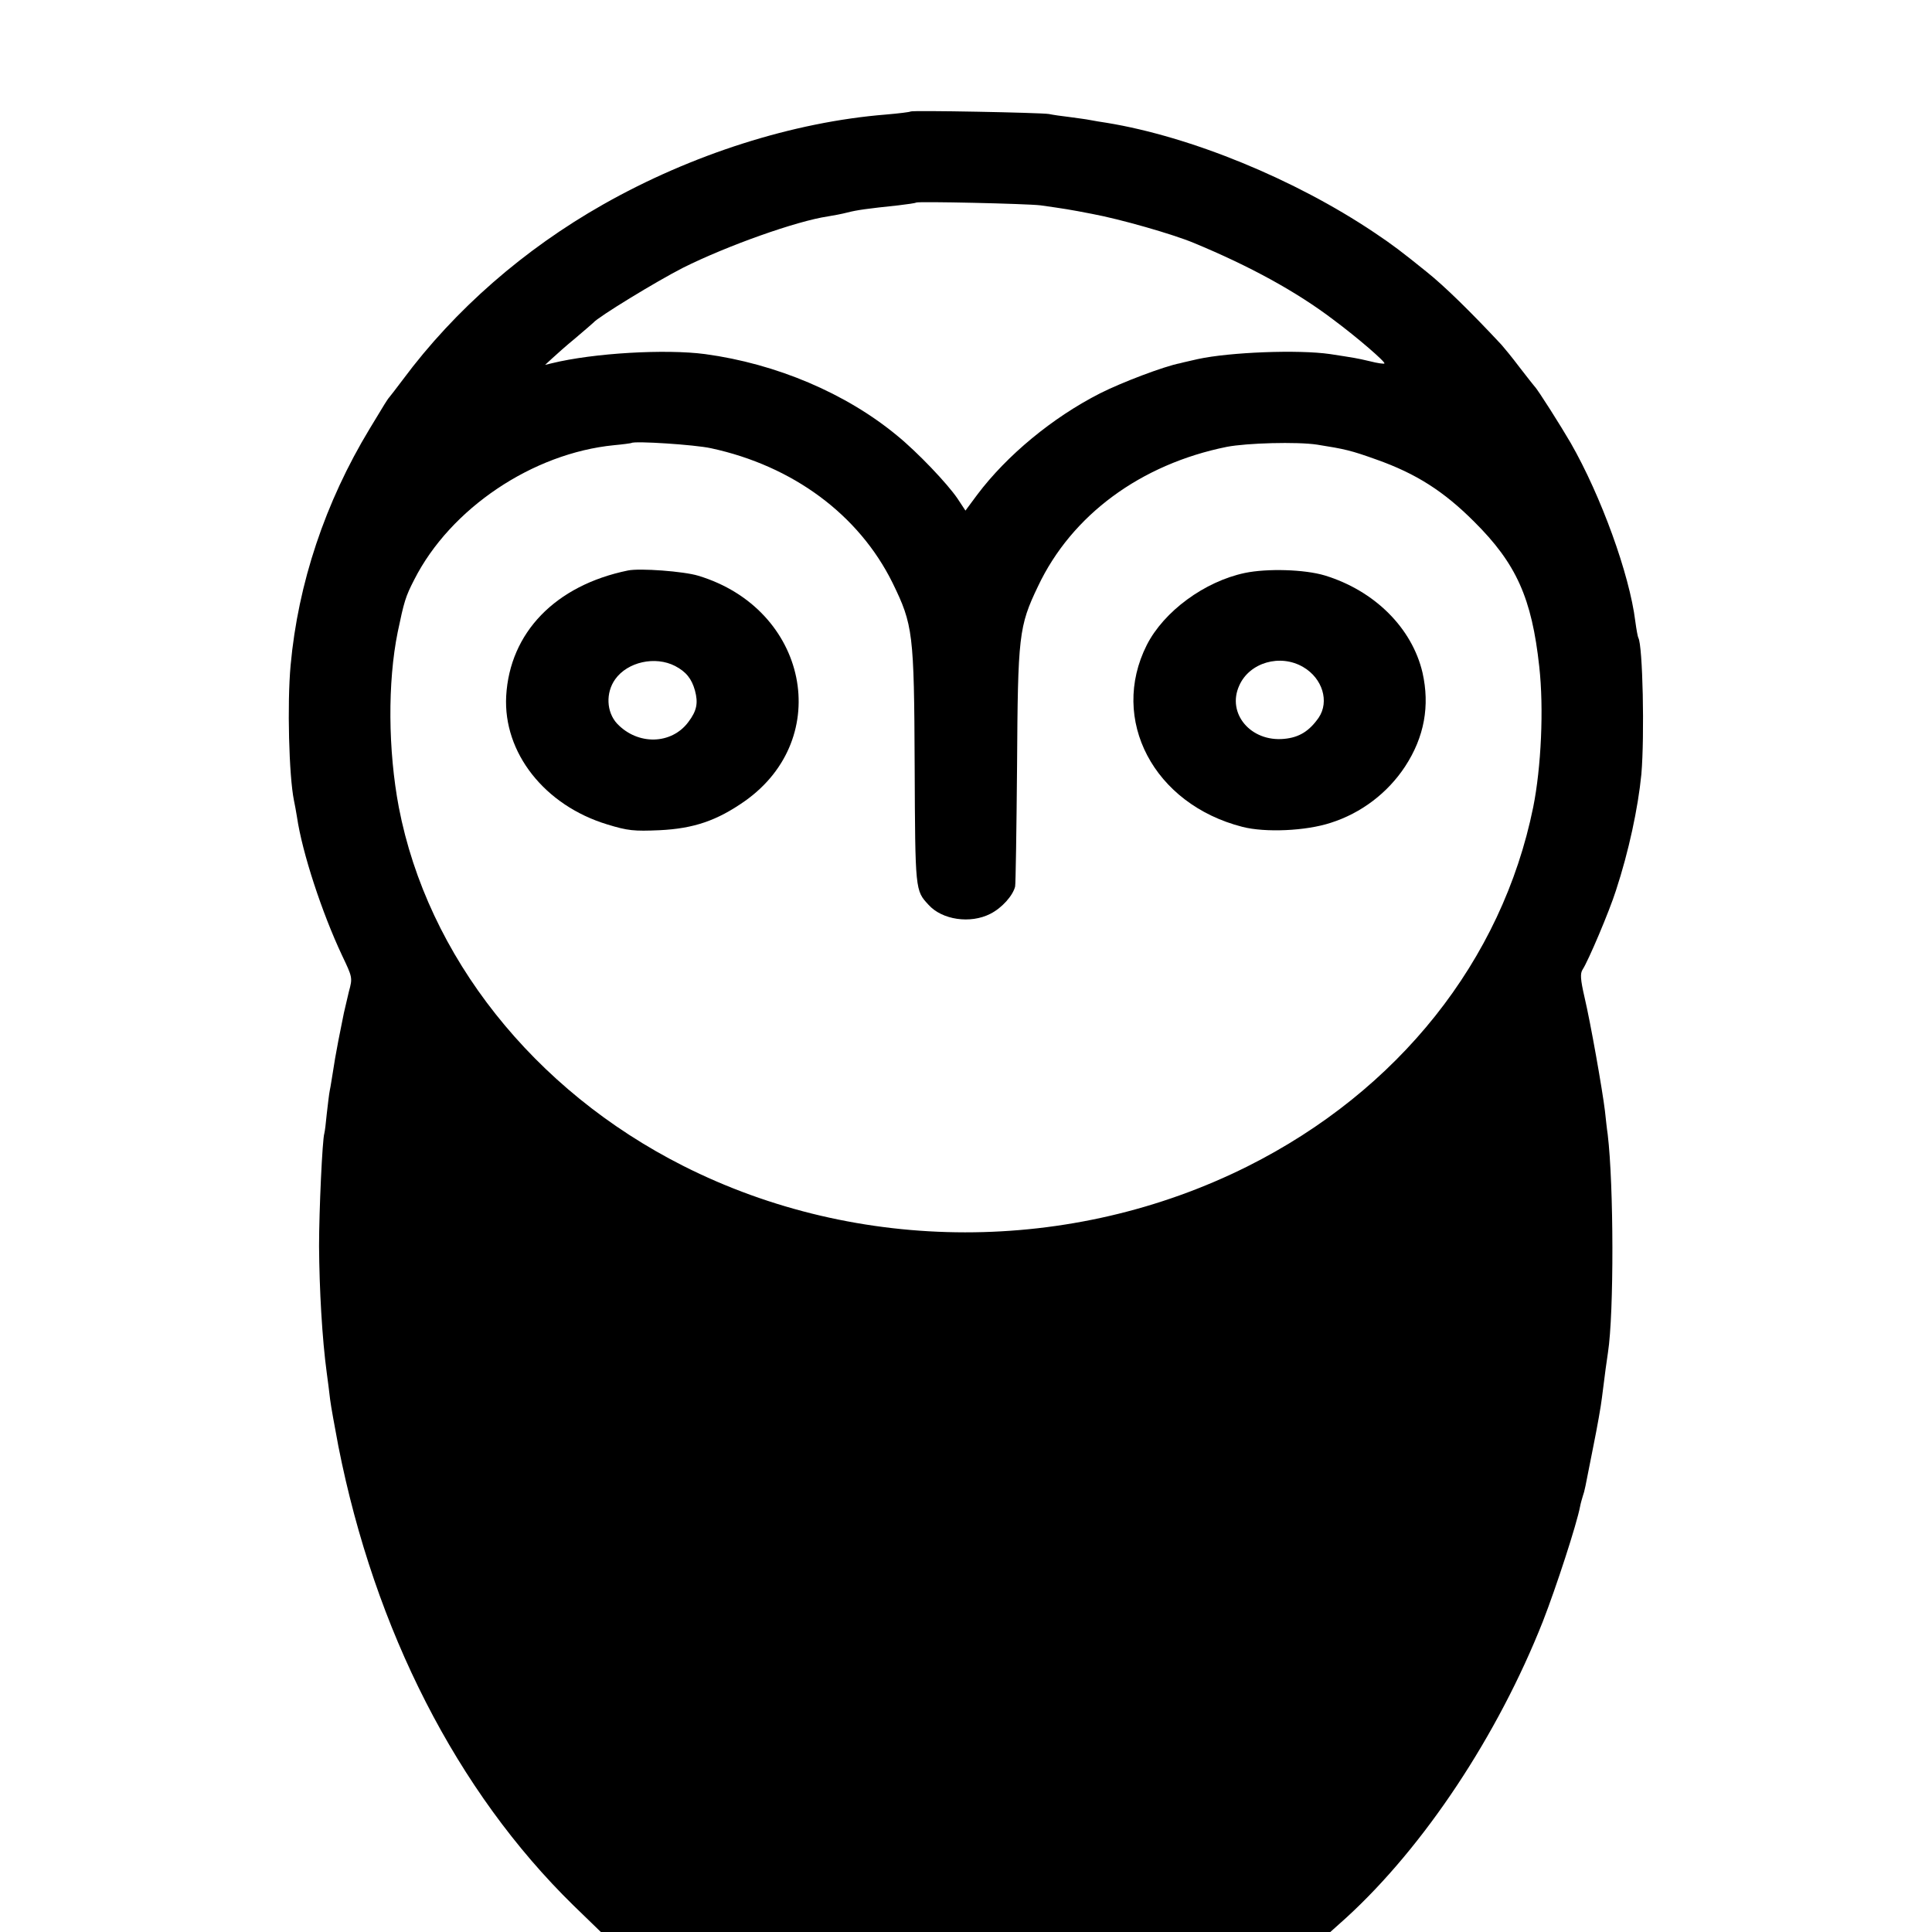
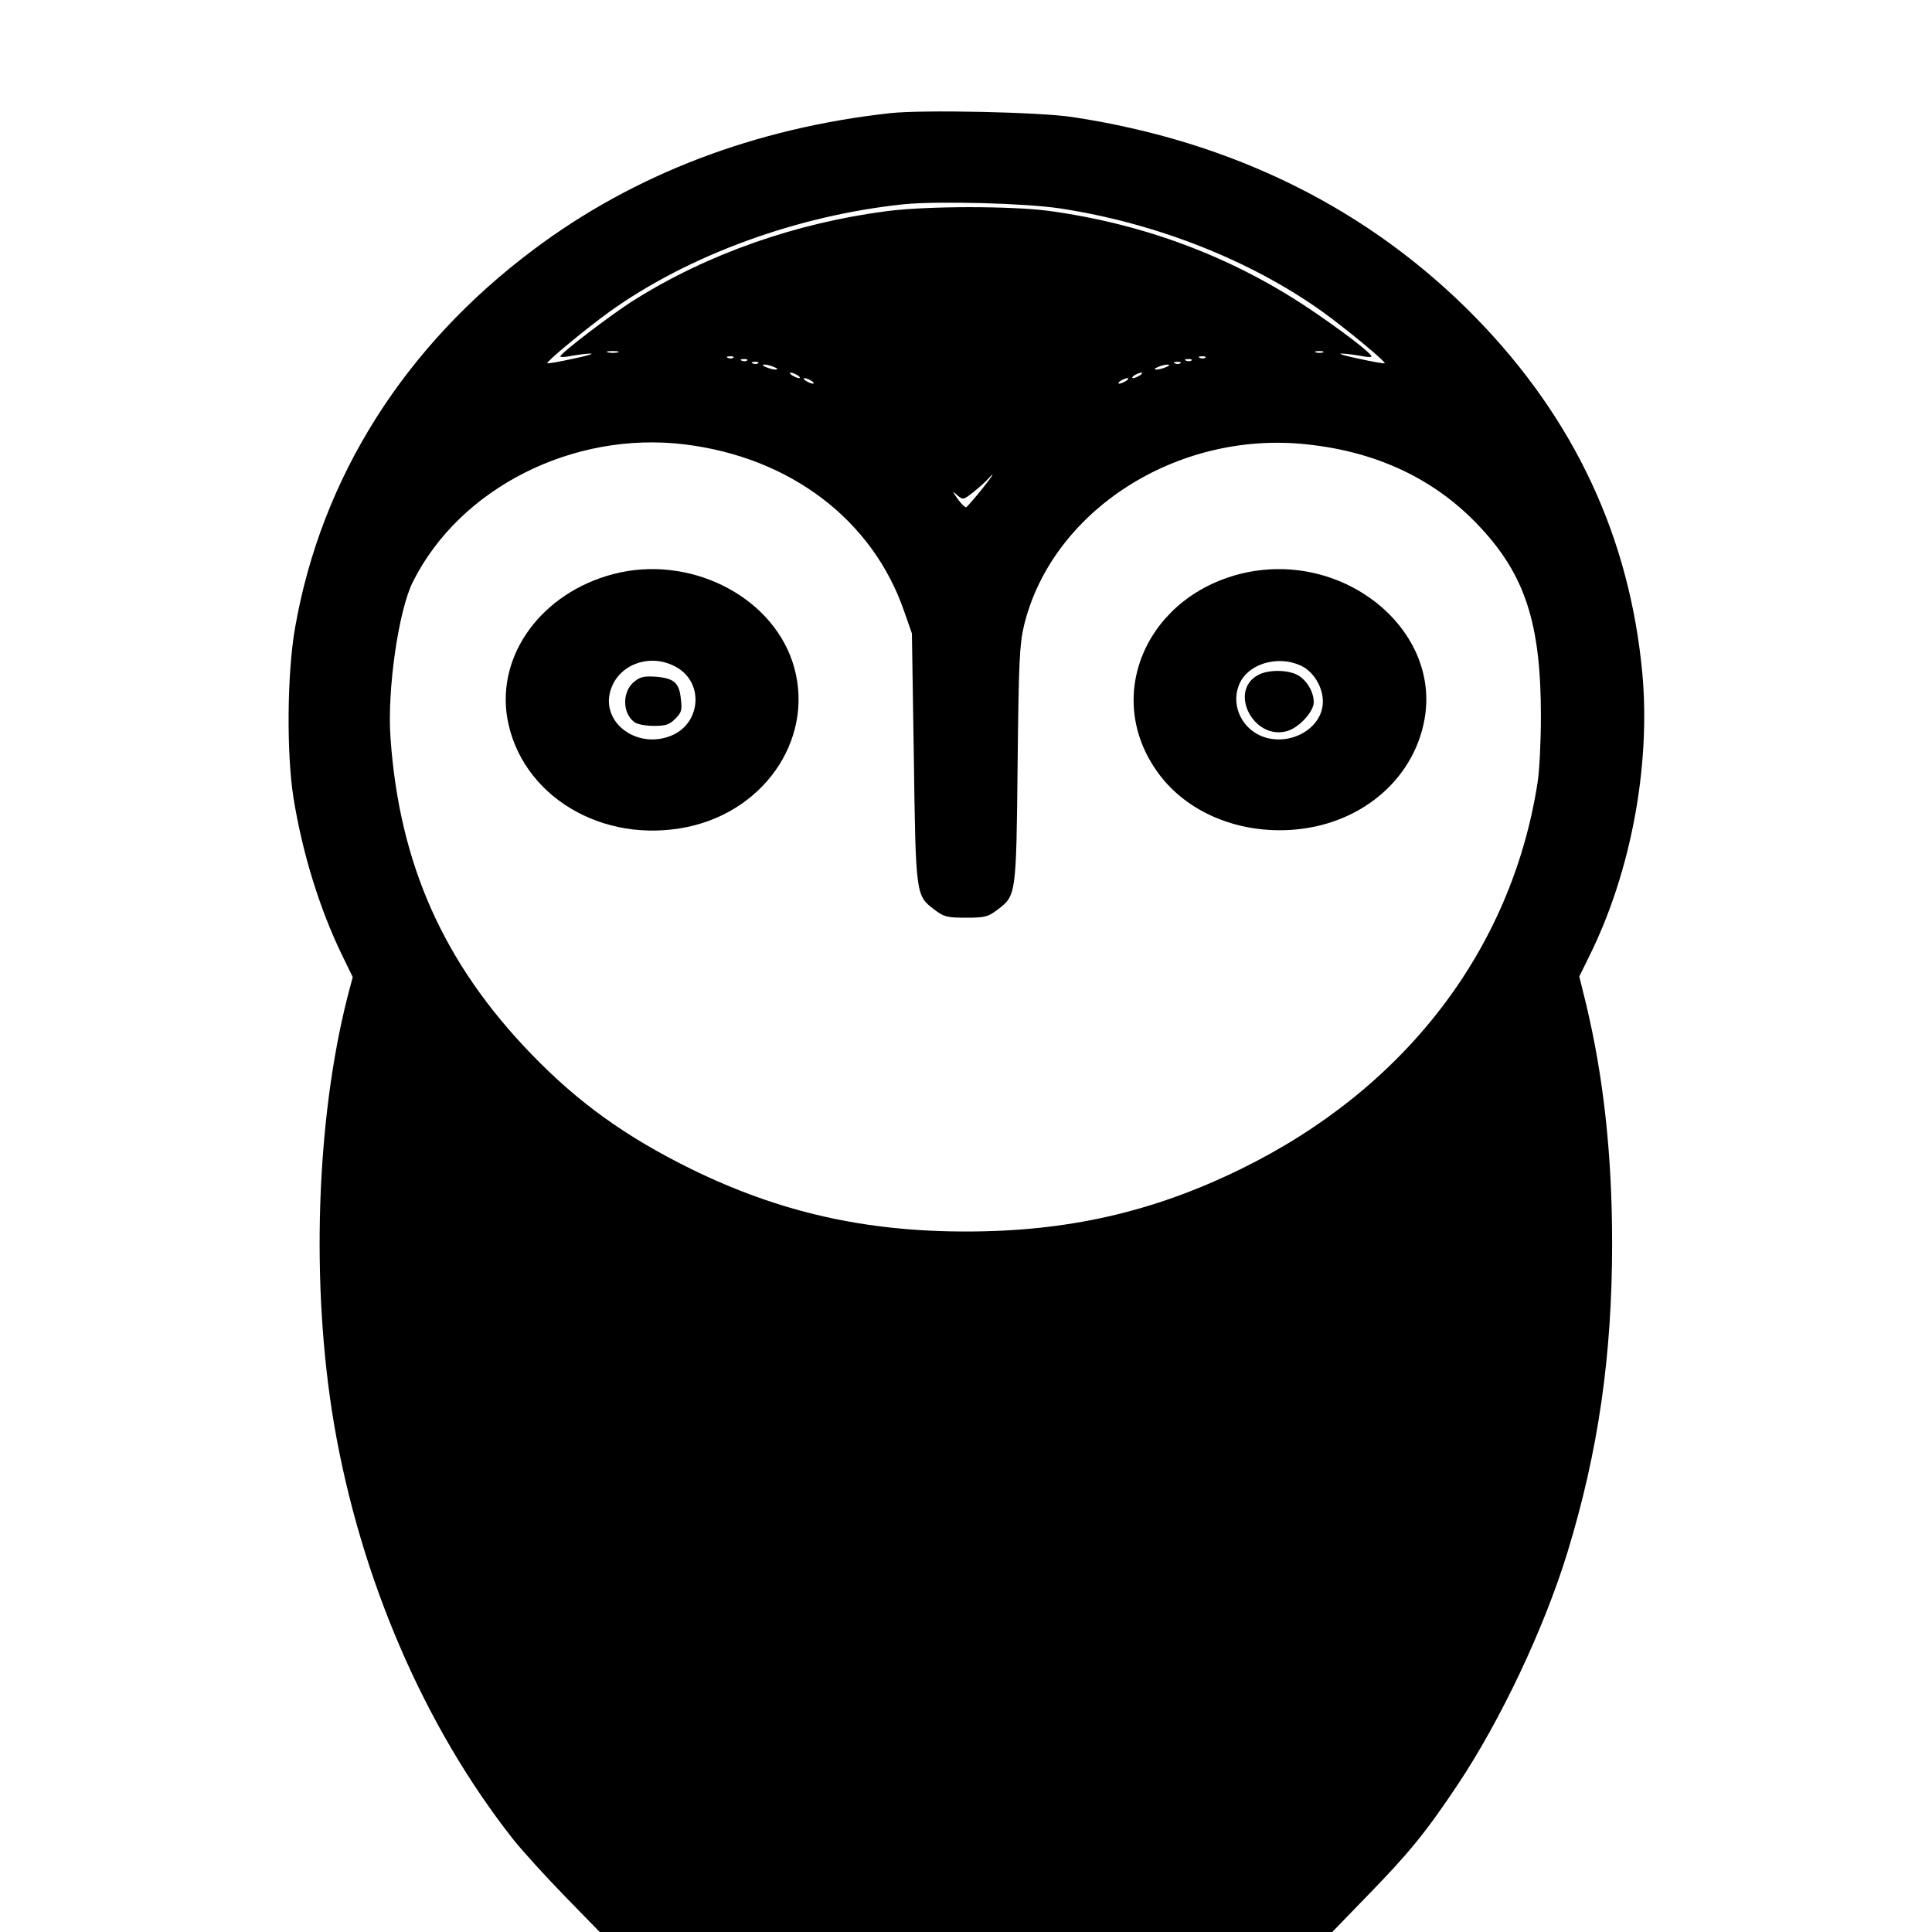
- <svg xmlns="http://www.w3.org/2000/svg" version="1.0" width="700pt" height="700pt" viewBox="0 0 700 700" preserveAspectRatio="xMidYMid meet">
-   <g transform="translate(0,700) scale(0.1,-0.1)" fill="#000000" stroke="none">
-     <path d="M3299 6596 c-2 -2 -42 -7 -89 -11 -336 -27 -704 -144 -1025 -326 -286 -162 -537 -381 -725 -634 -25 -33 -47 -62 -50 -65 -3 -3 -10 -14 -17 -25 -7 -11 -31 -51 -54 -89 -161 -266 -259 -560 -286 -856 -13 -140 -6 -401 12 -490 3 -14 8 -41 11 -60 19 -130 91 -348 163 -501 38 -80 39 -81 25 -132 -7 -29 -15 -63 -18 -77 -3 -14 -12 -59 -20 -100 -8 -41 -17 -93 -20 -115 -4 -23 -8 -52 -11 -65 -3 -14 -7 -52 -11 -85 -3 -33 -7 -65 -9 -72 -7 -22 -19 -279 -19 -408 1 -155 11 -335 28 -460 4 -27 9 -70 12 -95 3 -25 17 -101 30 -170 132 -668 430 -1251 851 -1663 l100 -97 1322 0 1321 0 58 52 c283 259 549 661 712 1073 48 123 123 353 135 417 2 11 7 28 10 38 7 21 6 17 38 180 14 69 28 148 31 175 11 89 18 139 22 165 22 142 21 608 -1 790 -3 19 -7 58 -10 85 -9 75 -52 319 -74 412 -15 65 -16 86 -7 100 20 30 97 211 121 287 46 140 80 298 92 421 12 140 5 467 -11 494 -2 3 -7 30 -11 60 -21 170 -124 454 -234 646 -33 57 -120 195 -131 205 -3 3 -27 34 -55 70 -27 36 -57 72 -65 81 -110 118 -207 213 -271 264 -93 75 -122 97 -189 142 -289 194 -665 348 -970 398 -19 3 -46 7 -60 10 -14 3 -47 7 -75 11 -27 3 -61 8 -75 11 -32 5 -496 14 -501 9z m471 -340 c85 -12 105 -15 187 -31 102 -19 291 -73 368 -105 203 -84 373 -177 507 -279 86 -64 189 -153 184 -158 -2 -2 -25 1 -52 8 -51 12 -54 12 -144 26 -116 17 -365 7 -480 -18 -25 -6 -54 -12 -64 -15 -58 -11 -213 -70 -290 -109 -173 -88 -338 -225 -445 -367 l-43 -58 -29 44 c-36 53 -144 167 -219 228 -185 153 -437 260 -695 295 -143 19 -404 4 -555 -33 l-25 -6 25 23 c14 13 52 47 85 74 33 28 62 53 65 56 16 20 227 149 325 199 158 79 410 169 525 186 19 3 51 9 70 14 35 9 71 14 185 26 33 4 62 8 64 10 6 5 402 -4 451 -10z m-1194 -880 c297 -64 536 -241 658 -488 74 -152 78 -180 80 -663 2 -454 2 -451 50 -503 49 -55 152 -70 224 -33 42 21 82 66 90 99 2 9 5 206 7 437 3 473 6 505 76 651 122 258 372 442 684 505 73 14 254 19 327 8 101 -16 123 -21 215 -54 144 -51 244 -115 354 -225 153 -152 209 -277 236 -525 17 -152 7 -366 -22 -510 -113 -555 -488 -1027 -1035 -1301 -638 -319 -1410 -319 -2045 2 -542 274 -926 759 -1030 1299 -39 206 -41 453 -4 635 23 110 28 128 60 190 131 258 429 458 724 487 33 3 61 7 63 8 10 8 229 -6 288 -19z" />
-     <path d="M2275 4933 c-263 -54 -428 -225 -441 -455 -11 -205 139 -396 366 -465 75 -23 97 -25 190 -21 124 6 208 35 308 105 325 229 229 697 -168 817 -52 16 -212 28 -255 19z m171 -346 c40 -21 60 -46 72 -89 12 -45 7 -73 -24 -114 -61 -82 -183 -85 -258 -6 -39 42 -42 112 -7 161 45 63 145 85 217 48z" />
-     <path d="M4510 4924 c-146 -31 -293 -139 -355 -261 -136 -270 25 -577 347 -659 82 -21 229 -15 320 15 110 35 206 108 269 204 70 107 90 220 63 340 -38 162 -174 297 -354 352 -73 22 -209 26 -290 9z m212 -341 c70 -41 95 -125 56 -183 -34 -49 -71 -72 -125 -77 -121 -12 -209 92 -163 193 37 84 149 116 232 67z" />
-   </g>
+ <svg xmlns="http://www.w3.org/2000/svg" version="1" width="933.333" height="933.333" viewBox="0 0 700 700">
+   <path d="M322.5 41c-48.9 5.4-92.7 22.1-129 49.3-47 35.1-77.1 82.8-86.6 137.2-2.9 16.6-3.1 45.3-.6 61.4 3.3 20.4 9.5 40.4 17.7 57.3l3.8 7.8-1.9 7.2c-11.4 44.8-13.3 104.9-4.9 154.6 9.6 56.2 32.8 109.9 65 150.7 3.5 4.4 12 13.7 18.9 20.8l12.4 12.7h265.4l12.4-12.8c15.3-15.7 21.4-23.1 33.2-40.8 15.5-23.3 31.2-56.5 39.6-83.9 11.2-36.6 16.2-71.3 16.2-112 0-32.1-3.1-60.4-9.5-87l-2.4-9.7 3.8-7.7c14.9-30.2 22-68.3 19.1-101.6-4.5-49.6-24.6-92.7-60.4-129.4-38.4-39.3-87.9-63.9-146.2-72.7-11.8-1.8-54.2-2.7-66-1.4zM384 75.5c34.8 5.3 68.9 18.7 95.1 37.4 8.6 6.2 23.1 18.2 22.6 18.7-.1.2-4.3-.5-9.2-1.6-5-1-7.9-1.9-6.5-1.9 1.4 0 4.4.4 6.8.8 2.3.5 4.2.6 4.1.2-.1-1.2-11.5-9.9-22.9-17.5-28-18.7-59.6-30.5-94-35.2-14.1-1.8-43.9-1.8-58.7.1-33 4.3-64.9 15.5-91.5 32.2-7.9 4.9-26.7 19.3-26.8 20.4 0 .4 1.9.3 4.3-.2 2.3-.4 5.3-.8 6.7-.8 1.4 0-1.5.9-6.5 1.9-4.9 1.1-9.1 1.8-9.2 1.6-.5-.5 14-12.5 22.6-18.7C249.7 92.3 289.1 78 327.5 74c12.4-1.2 43.8-.4 56.5 1.5zm-160.2 52.2c-1 .2-2.6.2-3.5 0-1-.3-.2-.5 1.7-.5s2.7.2 1.8.5zm255.5 0c-.7.2-1.9.2-2.5 0-.7-.3-.2-.5 1.2-.5s1.9.2 1.3.5zm-213.6 1.9c-.3.3-1.2.4-1.9.1-.8-.3-.5-.6.6-.6 1.1-.1 1.7.2 1.3.5zm171 0c-.3.3-1.2.4-1.9.1-.8-.3-.5-.6.6-.6 1.1-.1 1.7.2 1.3.5zm-166 1c-.3.3-1.2.4-1.9.1-.8-.3-.5-.6.6-.6 1.1-.1 1.7.2 1.3.5zm161 0c-.3.3-1.2.4-1.9.1-.8-.3-.5-.6.6-.6 1.1-.1 1.7.2 1.3.5zm-157 1c-.3.3-1.2.4-1.9.1-.8-.3-.5-.6.6-.6 1.1-.1 1.7.2 1.3.5zm153 0c-.3.3-1.2.4-1.9.1-.8-.3-.5-.6.6-.6 1.1-.1 1.7.2 1.3.5zM280.5 133c1.3.5 1.4.9.5.9-.8 0-2.4-.4-3.5-.9-1.3-.5-1.4-.9-.5-.9.8 0 2.4.4 3.5.9zm142 0c-1.1.5-2.7.9-3.5.9-.9 0-.8-.4.5-.9 1.1-.5 2.7-.9 3.5-.9.9 0 .8.4-.5.9zM289 136c.8.5 1.1 1 .5 1-.5 0-1.7-.5-2.5-1s-1-1-.5-1c.6 0 1.7.5 2.5 1zm124 0c-.8.5-1.9 1-2.5 1-.5 0-.3-.5.5-1s2-1 2.5-1c.6 0 .3.5-.5 1zm-119 2c.8.5 1.1 1 .5 1-.5 0-1.7-.5-2.5-1s-1-1-.5-1c.6 0 1.7.5 2.5 1zm114 0c-.8.5-1.9 1-2.5 1-.5 0-.3-.5.5-1s2-1 2.5-1c.6 0 .3.5-.5 1zm-160 23c38.4 4.7 68.2 27.4 79.6 60.5l2.8 8 .7 45c.7 50.1.7 50 7.5 55.1 3.4 2.6 4.5 2.9 11.4 2.9s8-.3 11.4-2.9c6.8-5.1 6.8-5.2 7.3-52.6.4-37.4.7-43.4 2.3-50.3 10.1-41.7 55.5-70.8 102.5-65.7 25.6 2.7 46.6 12.7 62.6 29.8 16.5 17.6 22.2 35.1 22.2 68.7 0 8.8-.5 19.6-1.2 24-9.4 60.5-48 110.9-107.4 140-32 15.7-63 22.7-99.7 22.7s-67.7-7-99.7-22.7c-23.5-11.6-40.7-23.9-57.8-41.6-31.8-32.9-47.8-68.9-51-114.4-1.3-17.4 2.9-46.4 8.1-56.7 17-34 58-54.7 98.4-49.8zm107.4 16.7c-2.6 3.2-5 5.9-5.3 6.1-.4.1-1.8-1.2-3.1-3-2.1-3-2.1-3.1-.2-1.4 2.1 1.8 2.2 1.8 6-1.2 2.1-1.7 4.5-3.8 5.2-4.7.7-.8 1.4-1.5 1.6-1.5.2 0-1.7 2.6-4.2 5.7z" />
+   <path d="M222.2 208c-25.9 6.8-42.3 29.2-38.4 52.2 4.9 28.1 34.4 45.9 65.4 39.4 29.1-6.2 46.6-33.8 37.9-59.9-8.2-24.3-37.8-38.8-64.9-31.7zm23.5 34.1c9.4 5.9 8 20.1-2.4 24.4-12.2 5.1-25.4-4.4-22.2-16 2.8-10.1 15.1-14.3 24.6-8.4z" />
+   <path d="M229.9 246.9c-4.5 3.5-4.5 11.4-.1 14.7.9.8 4.1 1.4 7 1.4 4.4 0 5.7-.4 7.9-2.6s2.5-3.2 2-7.1c-.6-5.9-2.4-7.5-8.9-8.1-4.3-.3-5.8 0-7.9 1.7zM451.2 207.5c-35.1 7.7-51.5 43.7-32.4 71.4 10 14.7 28.6 23 48.7 21.8 24.8-1.5 44.5-17.7 48.6-39.9 6-32.6-28.8-61.1-64.9-53.3zm21.3 34.3c3.9 2.4 6.8 7.5 6.8 12.4 0 9.9-12.4 16.7-22.5 12.4-7.6-3.3-11.1-12.3-7.4-19.5 3.8-7.3 15.1-9.9 23.1-5.3z" />
+   <path d="M455.8 244.6c-10.8 5.8-1.6 23.7 10.5 20.3 4.3-1.2 9.7-7 9.7-10.5 0-3.8-2.7-8.2-6-9.9-3.7-1.9-10.7-1.9-14.2.1z" />
</svg>
